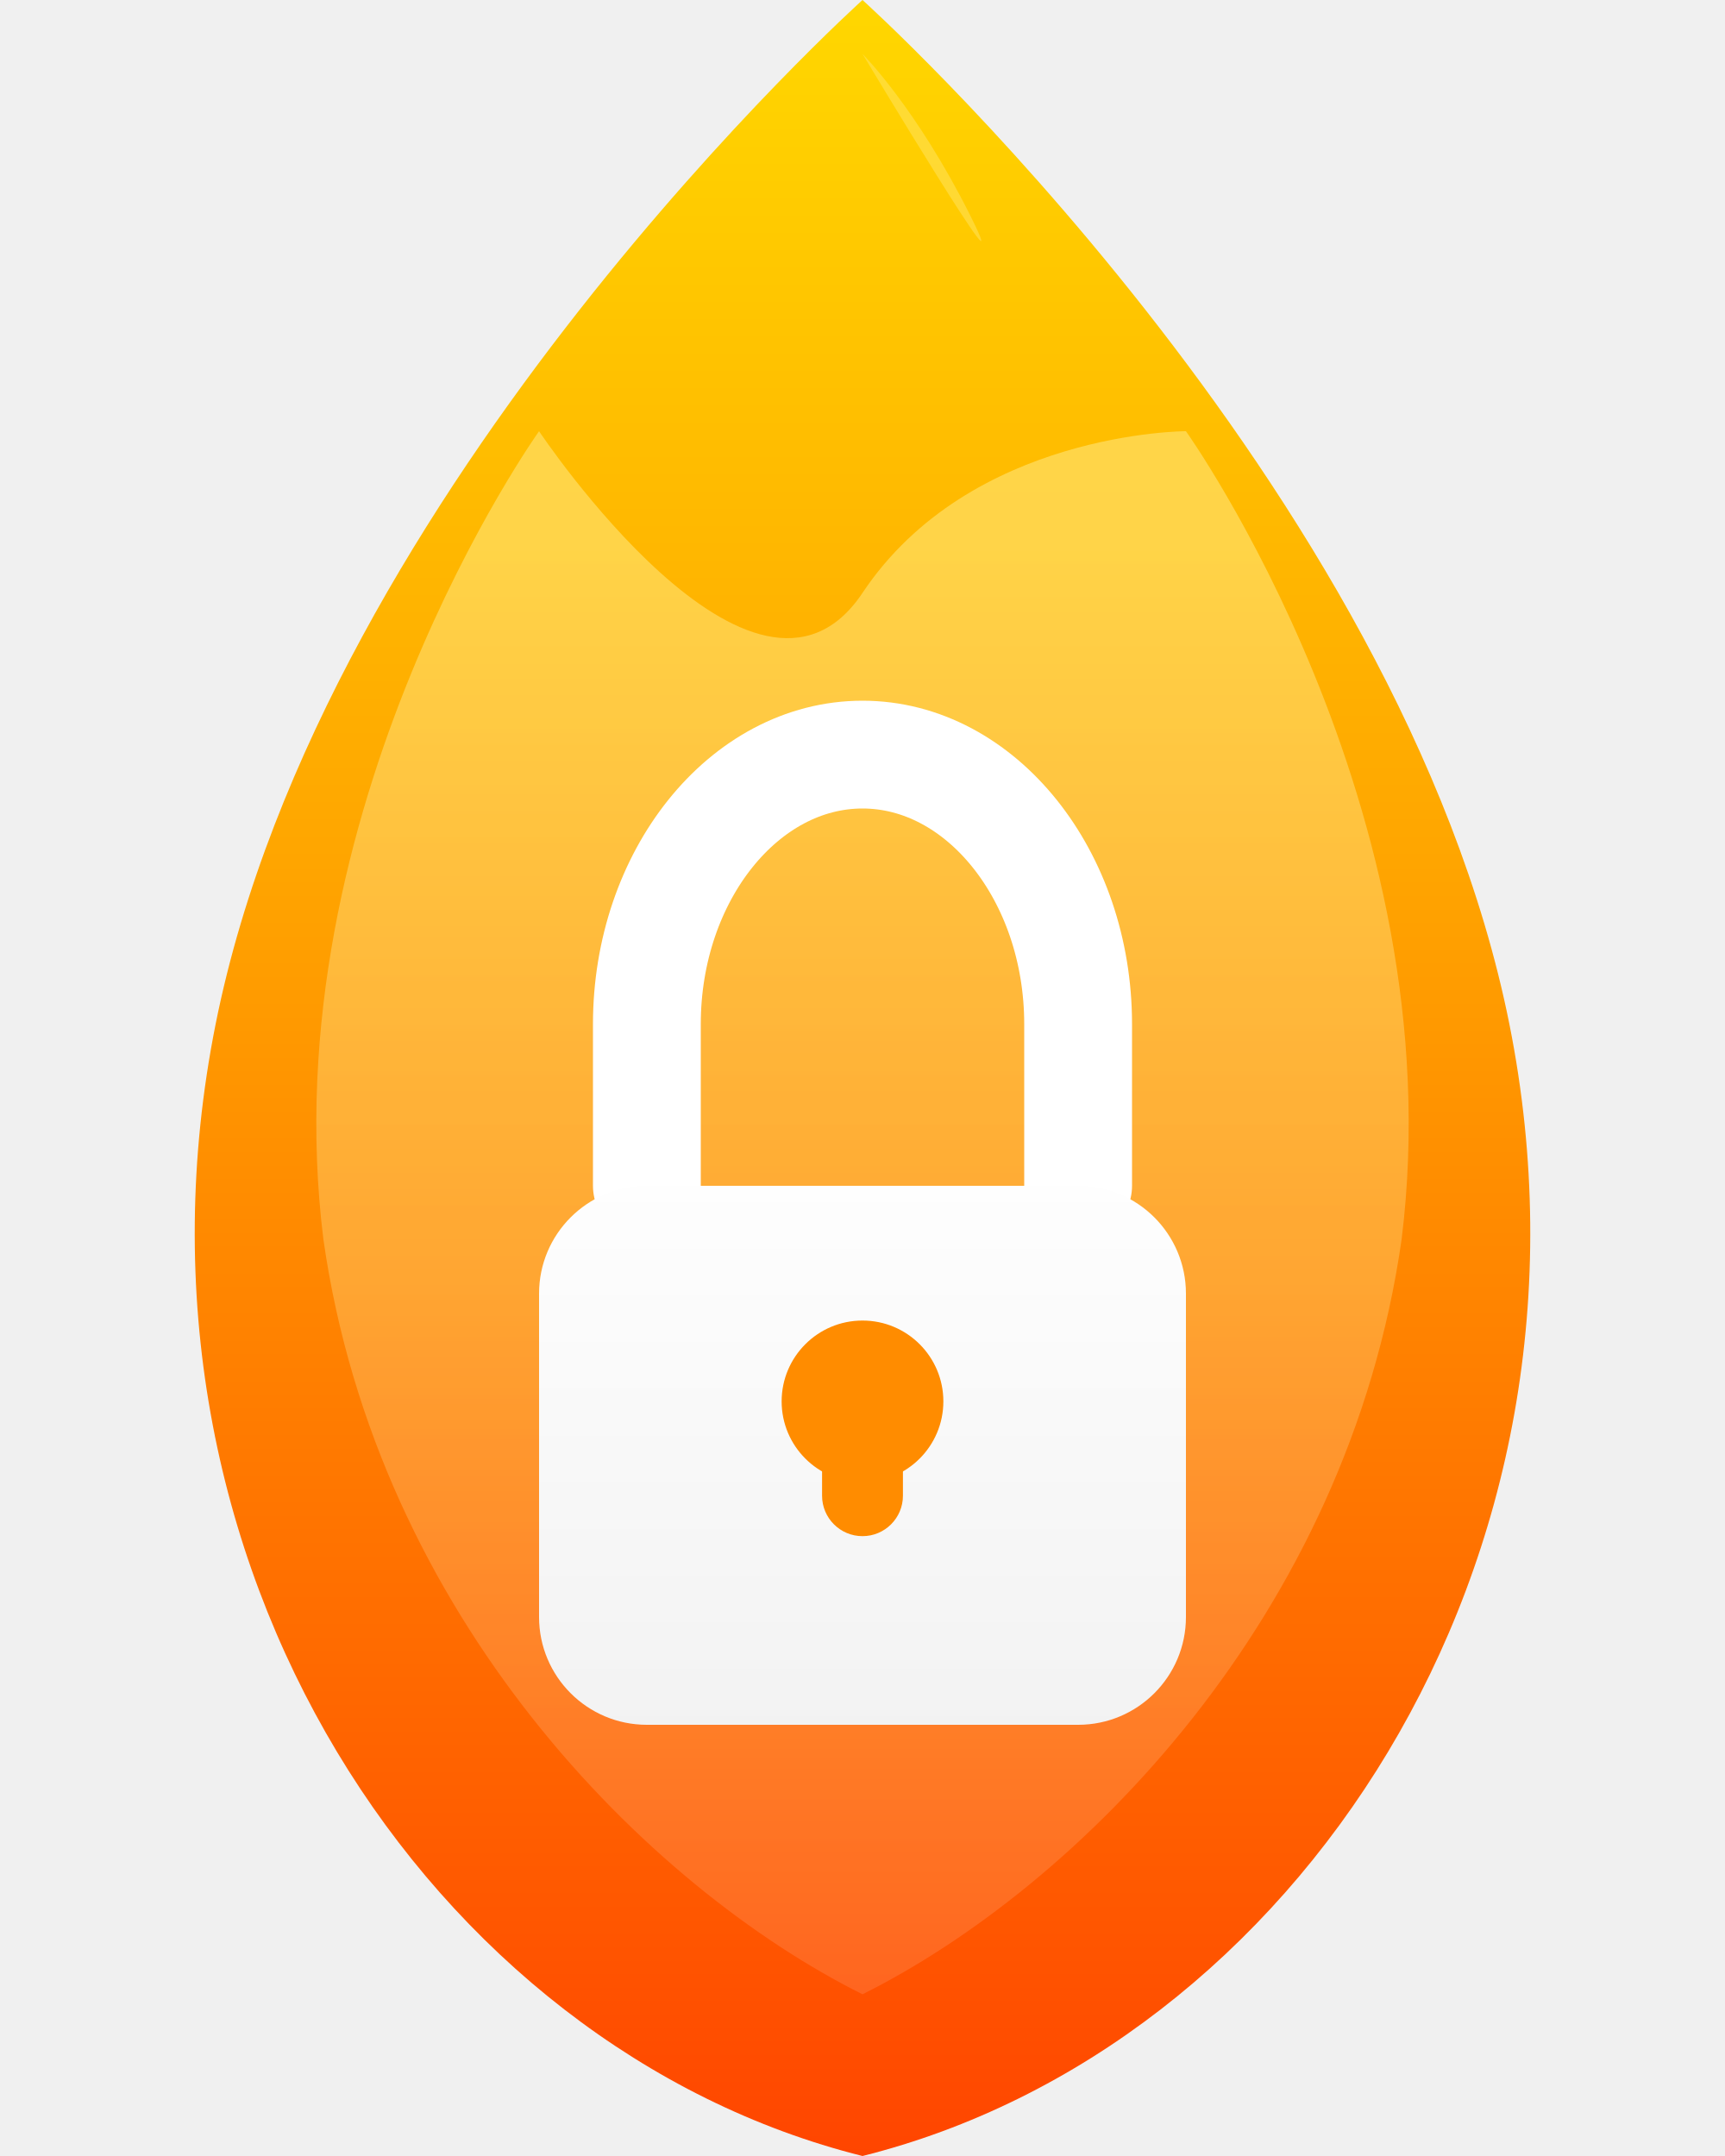
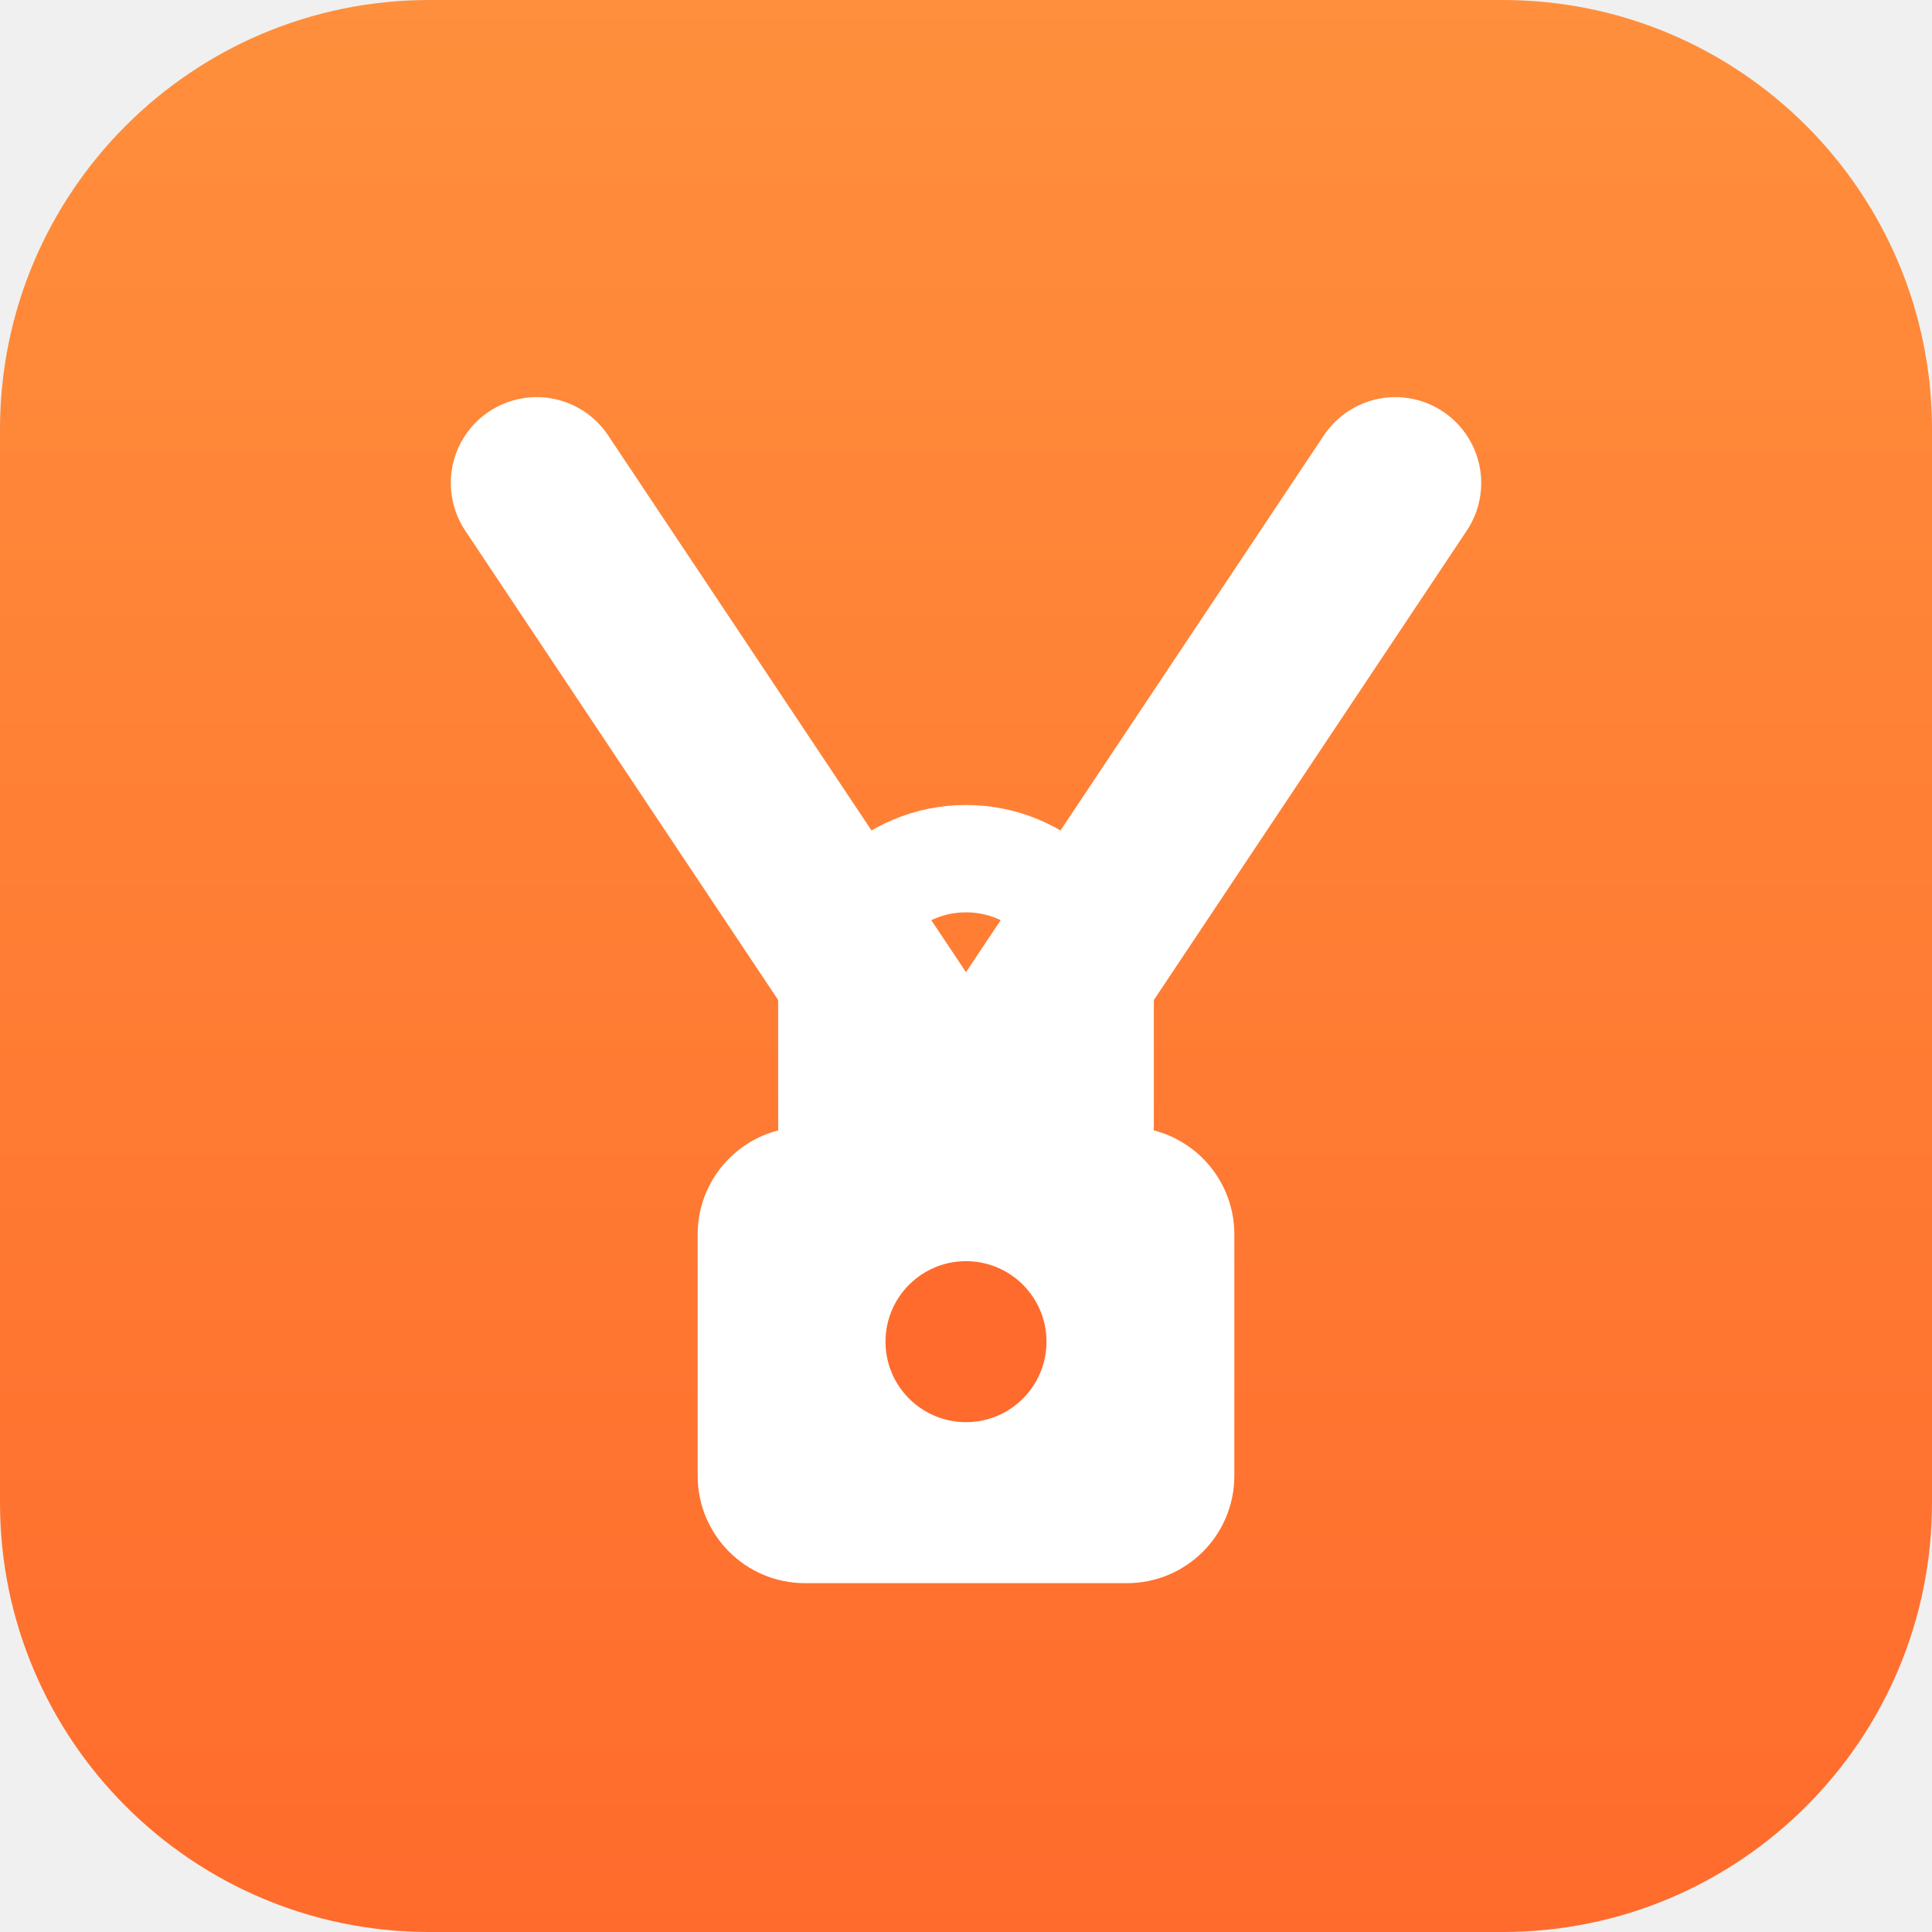
- <svg xmlns="http://www.w3.org/2000/svg" viewBox="0 0 64 80" fill="none">
+ <svg xmlns="http://www.w3.org/2000/svg" viewBox="0 0 36 36" fill="none">
  <defs>
-     <linearGradient id="flame-outer" x1="32" y1="0" x2="32" y2="80" gradientUnits="userSpaceOnUse">
-       <stop offset="0%" stop-color="#FFD700" />
-       <stop offset="40%" stop-color="#FFA500" />
-       <stop offset="100%" stop-color="#FF4500" />
-     </linearGradient>
-     <linearGradient id="flame-inner" x1="32" y1="20" x2="32" y2="75" gradientUnits="userSpaceOnUse">
-       <stop offset="0%" stop-color="#FFE066" />
-       <stop offset="50%" stop-color="#FFB347" />
+     <linearGradient id="vlh" x1="0" y1="0" x2="0" y2="1">
+       <stop offset="0%" stop-color="#FF8F3C" />
      <stop offset="100%" stop-color="#FF6B2C" />
    </linearGradient>
-     <linearGradient id="lock-body" x1="32" y1="42" x2="32" y2="68" gradientUnits="userSpaceOnUse">
-       <stop offset="0%" stop-color="#FFFFFF" />
-       <stop offset="100%" stop-color="#F0F0F0" />
-     </linearGradient>
  </defs>
-   <path d="M32 0C32 0 52 18 56 38C60 58 48 76 32 80C16 76 4 58 8 38C12 18 32 0 32 0Z" fill="url(#flame-outer)" />
-   <path d="M44 16C44 16 54 30 52 46C50 60 40 70 32 74C24 70 14 60 12 46C10 30 20 16 20 16C20 16 28 28 32 22C36 16 44 16 44 16Z" fill="url(#flame-inner)" opacity="0.7" />
-   <path d="M32 2C32 2 38 12 36 8C34 4 32 2 32 2Z" fill="#FFE566" opacity="0.5" />
-   <path d="M24 44V38C24 32.5 27.6 28 32 28C36.4 28 40 32.5 40 38V44" fill="none" stroke="white" stroke-width="4" stroke-linecap="round" />
-   <rect x="20" y="44" width="24" height="20" rx="4" fill="url(#lock-body)" />
-   <circle cx="32" cy="52" r="3" fill="#FF8C00" />
-   <rect x="30.5" y="52" width="3" height="5" rx="1.5" fill="#FF8C00" />
+   <rect width="36" height="36" rx="8" fill="url(#vlh)" />
+   <path d="M10 9L18 21L26 9" fill="none" stroke="#fff" stroke-width="3.2" stroke-linecap="round" stroke-linejoin="round" />
+   <rect x="13" y="21" width="10" height="8.5" rx="2" fill="#fff" />
+   <path d="M15.5 21v-2.5a2.5 2.5 0 0 1 5 0V21" fill="none" stroke="#fff" stroke-width="2" stroke-linecap="round" />
+   <circle cx="18" cy="25" r="1.5" fill="#FF6B2C" />
</svg>
